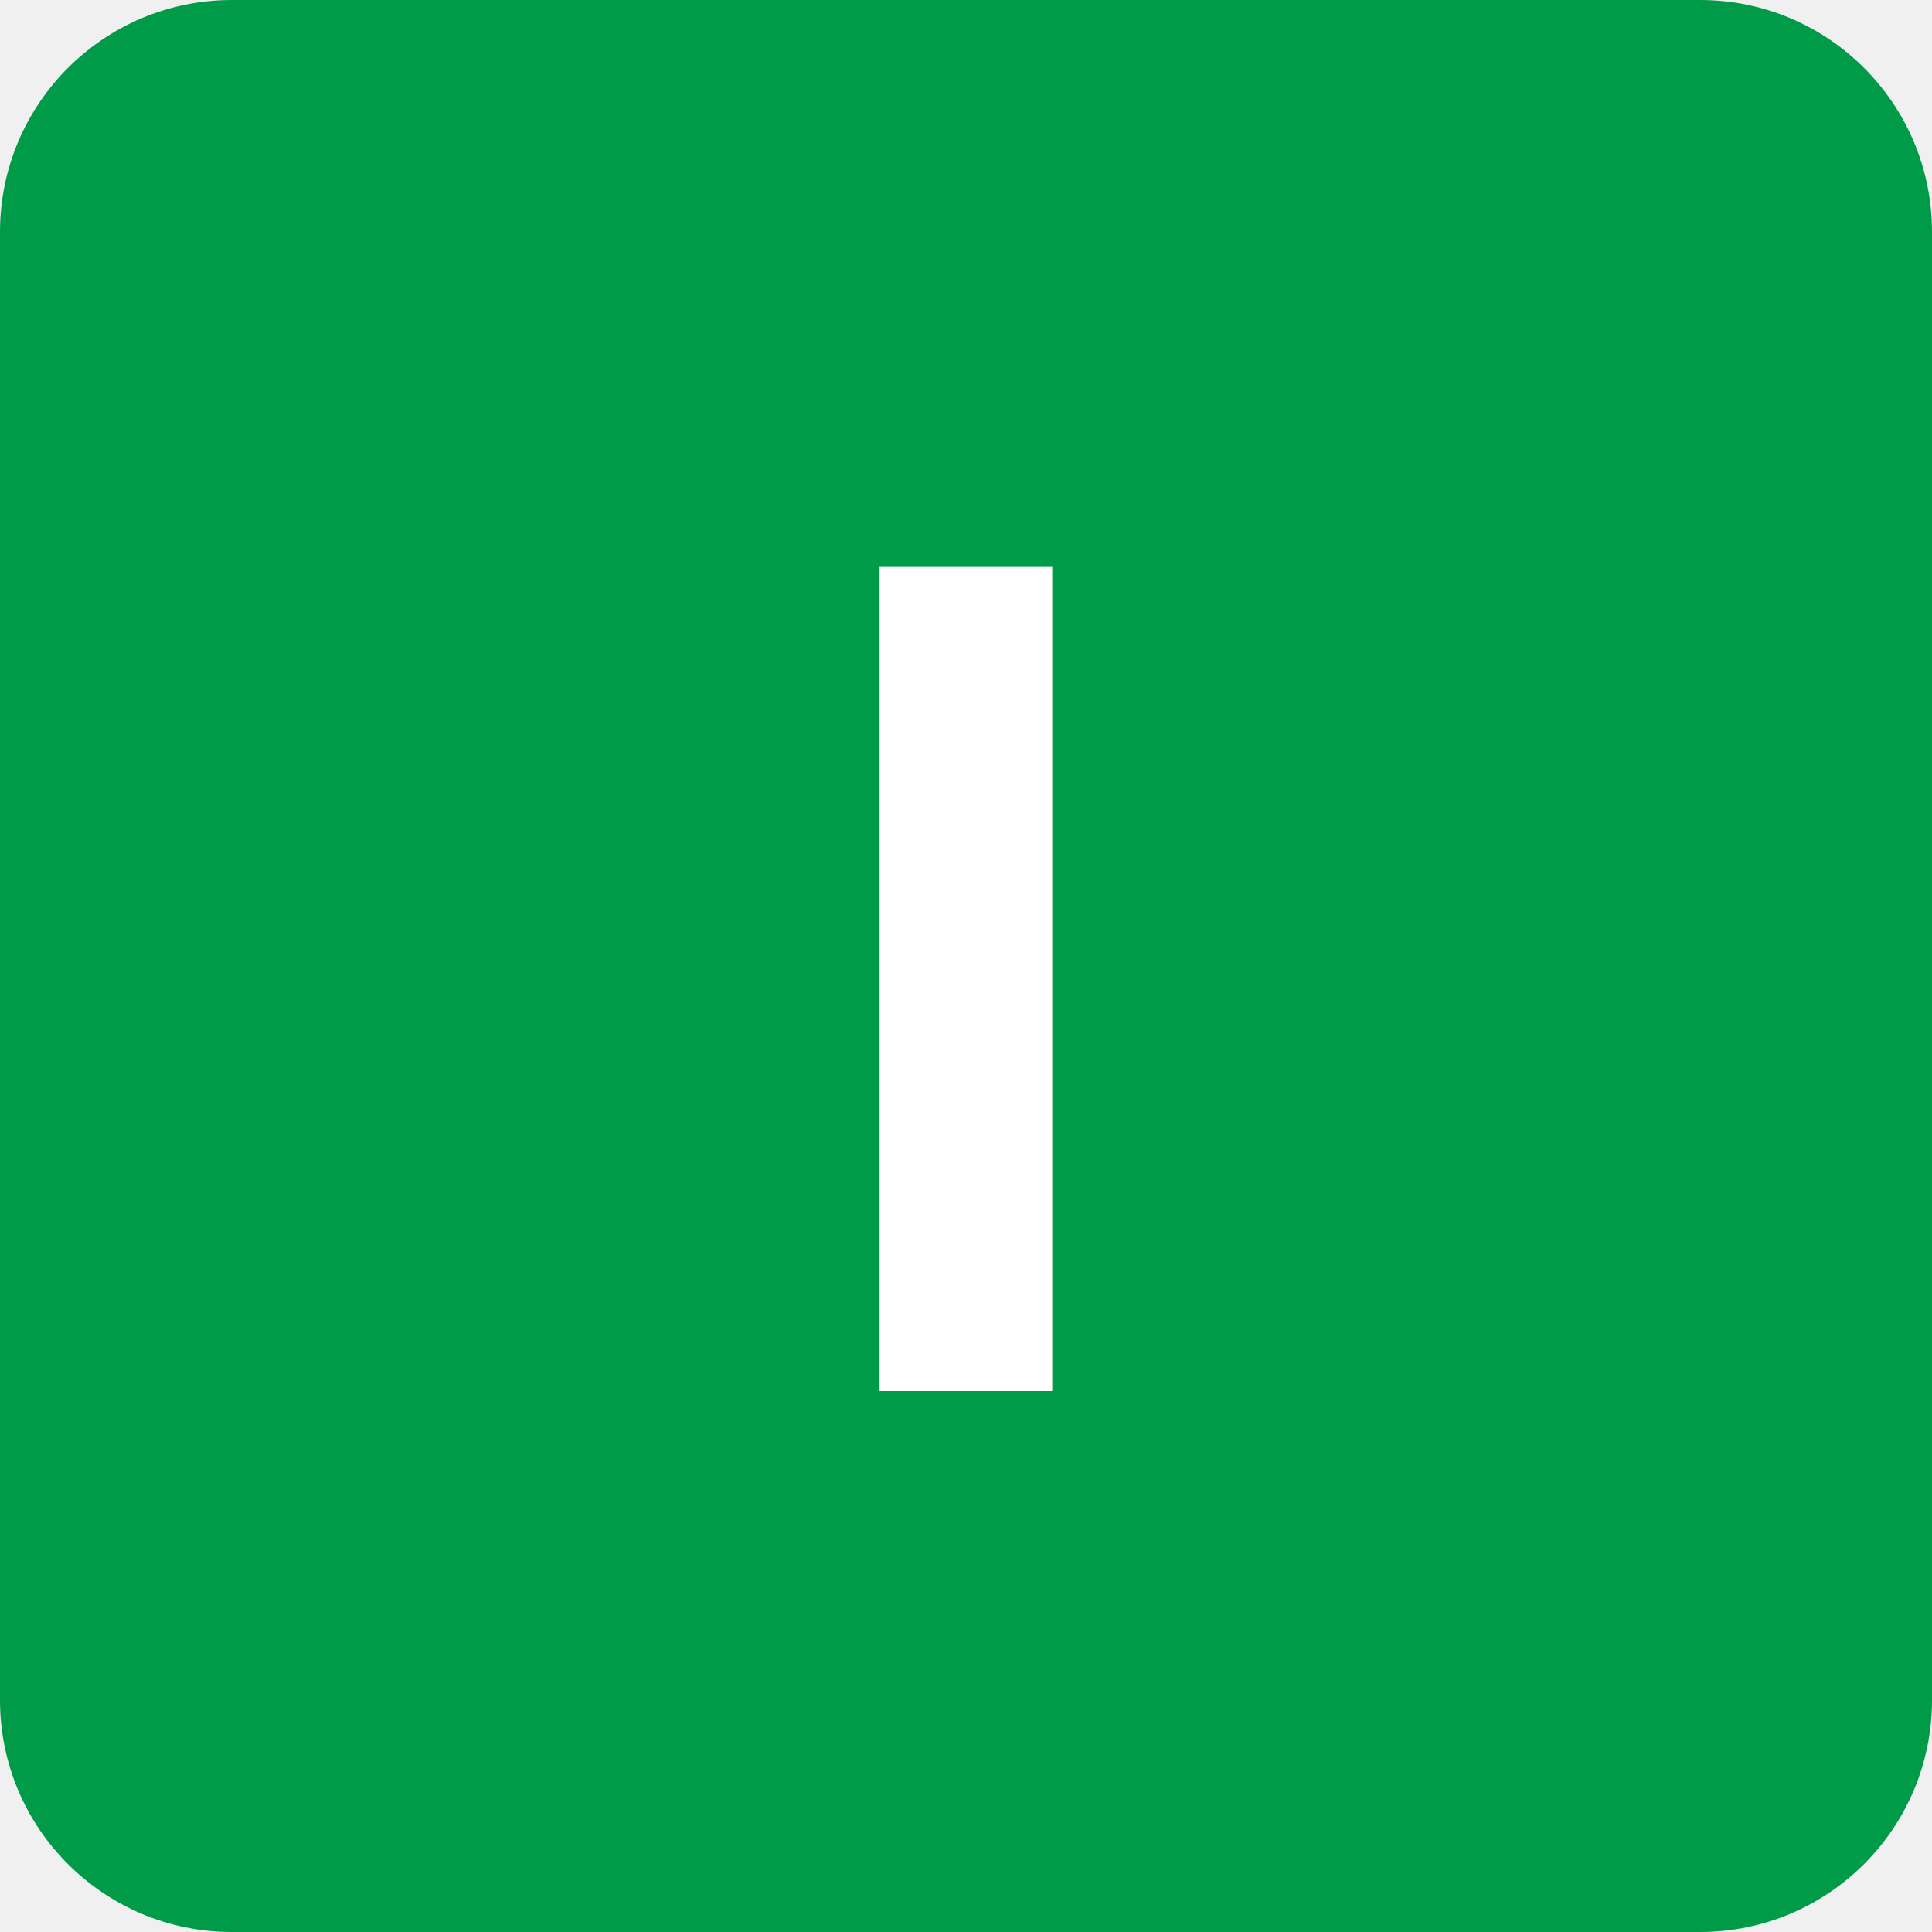
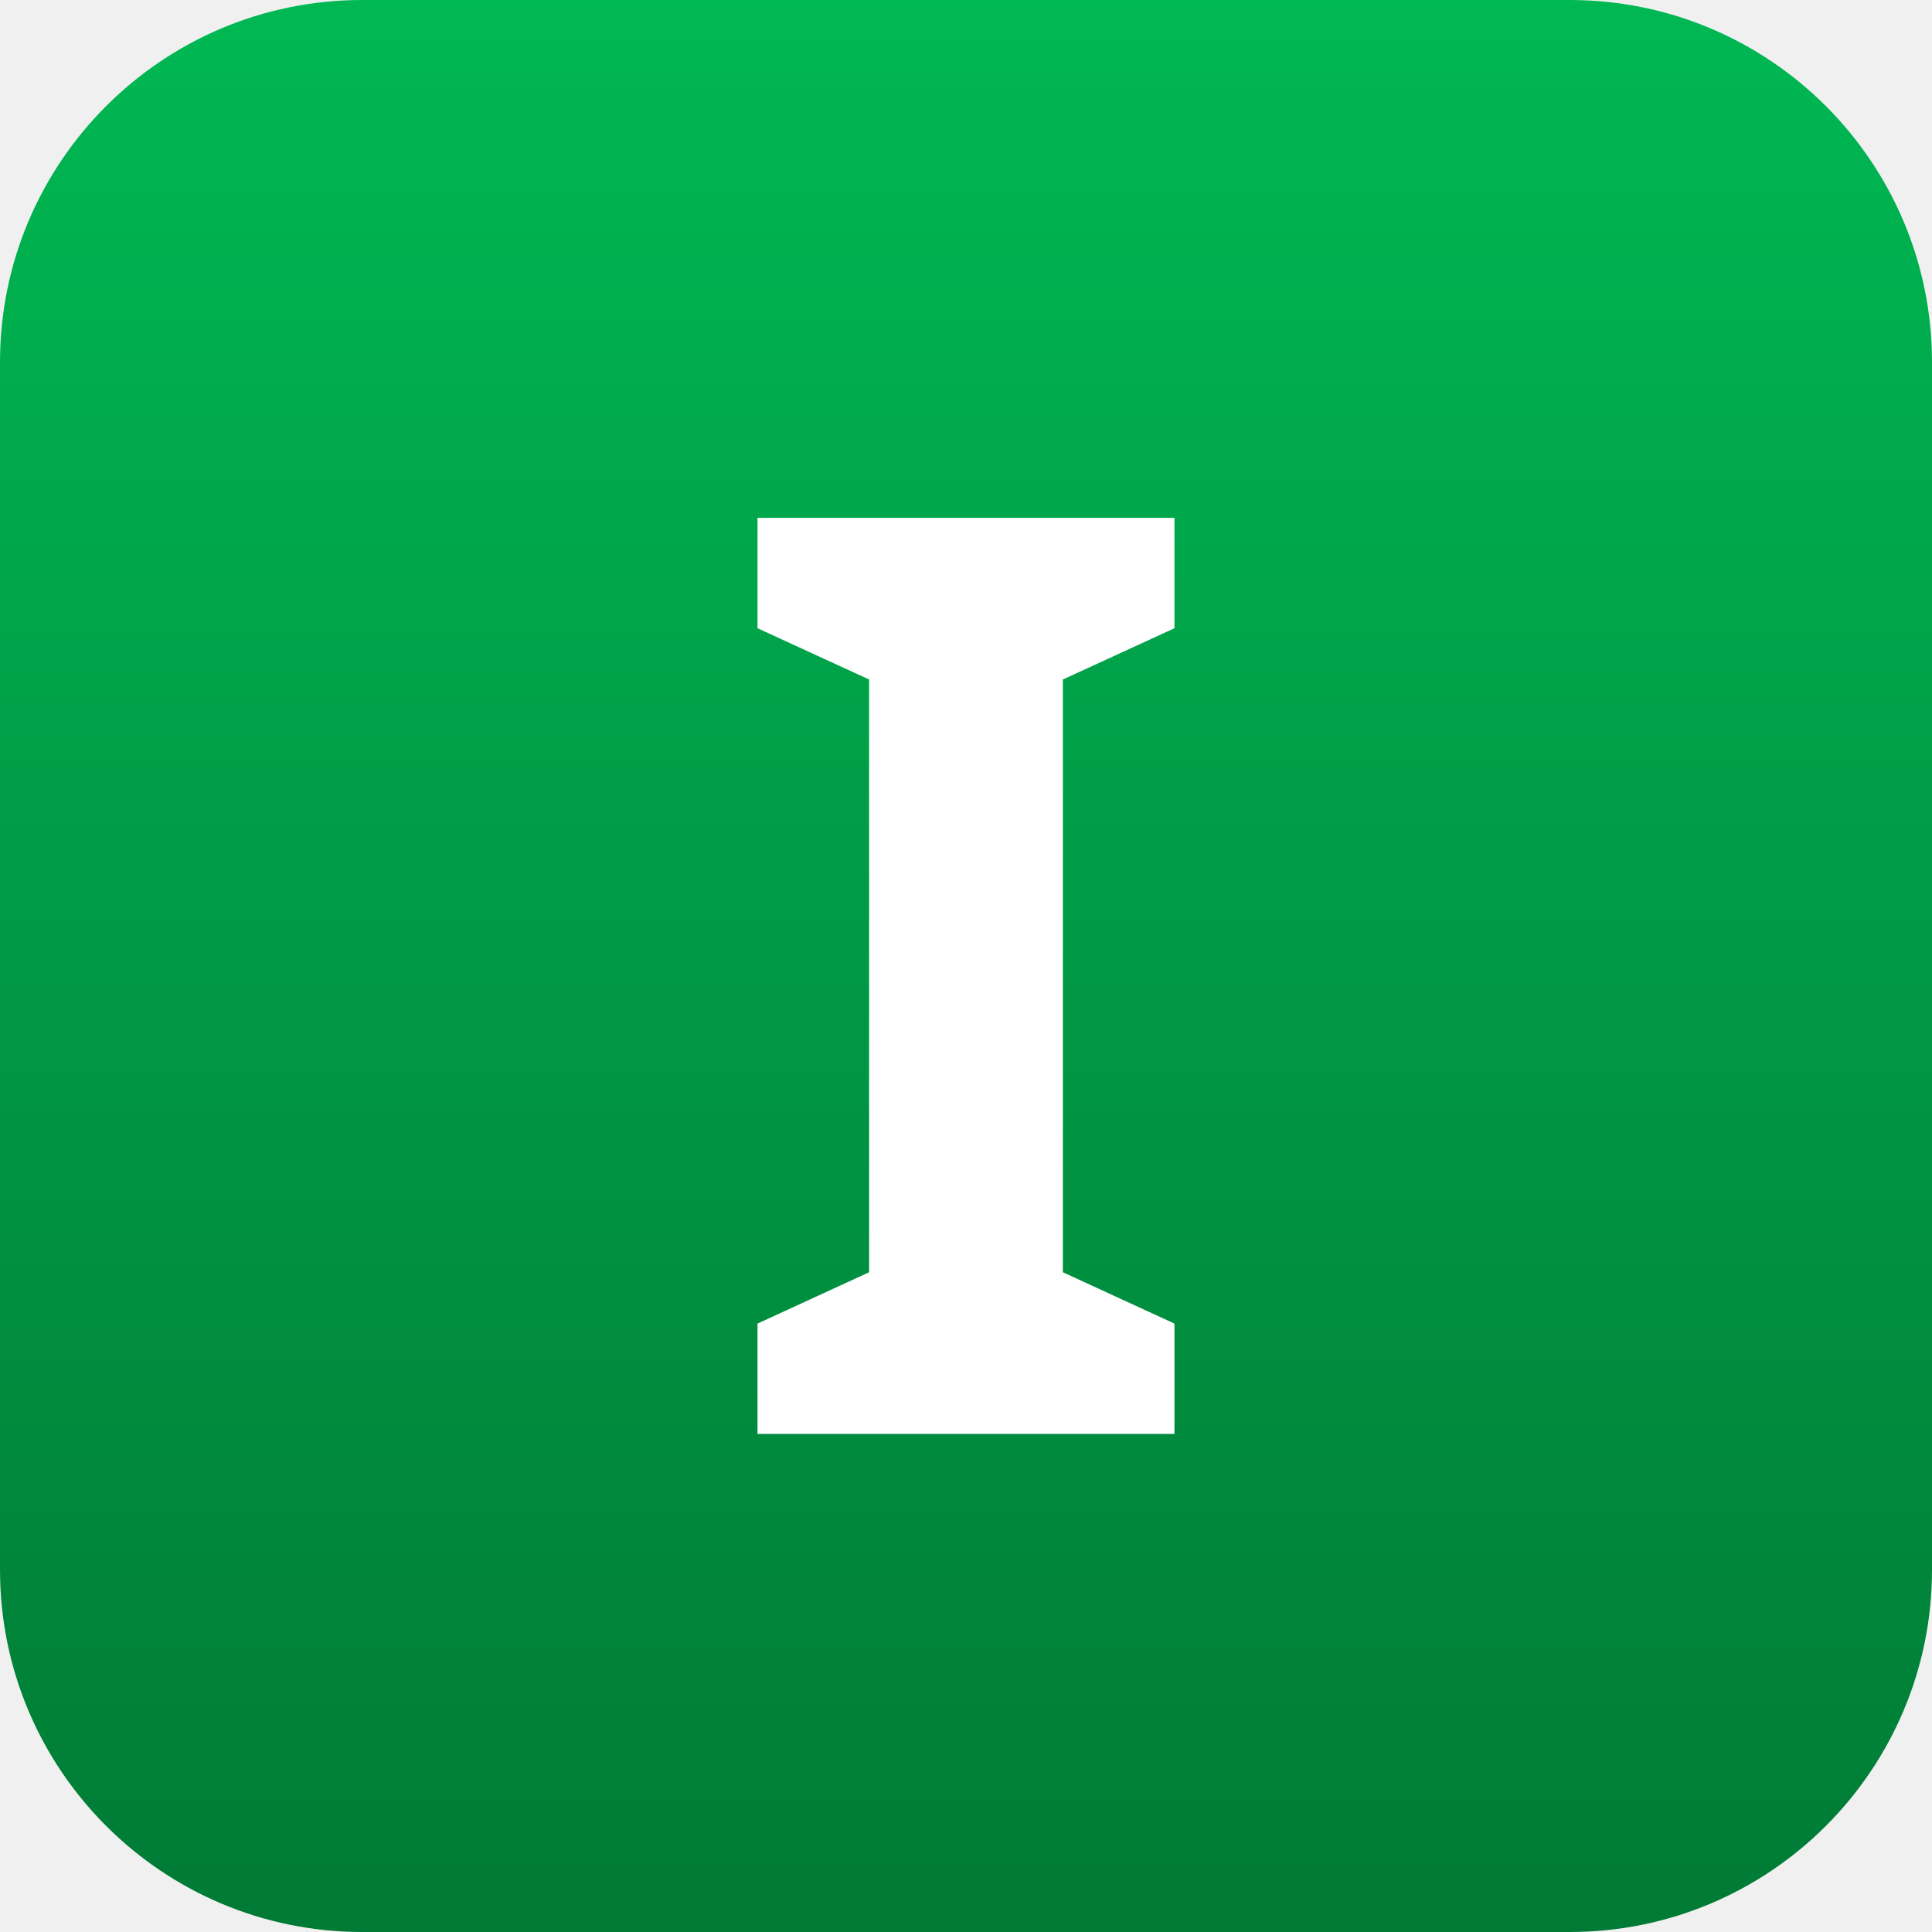
- <svg xmlns="http://www.w3.org/2000/svg" viewBox="0 0 100 100">
-   <rect width="100" height="100" rx="12" fill="#009B48" />
-   <text x="50" y="72" font-family="Arial Black, Arial" font-weight="900" font-size="62" fill="white" text-anchor="middle">I</text>
+ <svg xmlns="http://www.w3.org/2000/svg" viewBox="0 0 512 512">
+   <defs>
+     <linearGradient id="g" x1="0" y1="0" x2="0" y2="1">
+       <stop offset="0%" stop-color="#00B853" />
+       <stop offset="100%" stop-color="#007A35" />
+     </linearGradient>
+   </defs>
+   <rect width="512" height="512" rx="96" fill="url(#g)" />
+   <text x="256" y="380" font-family="Arial Black, Impact, sans-serif" font-weight="900" font-size="340" fill="white" text-anchor="middle" letter-spacing="-10">I</text>
</svg>
